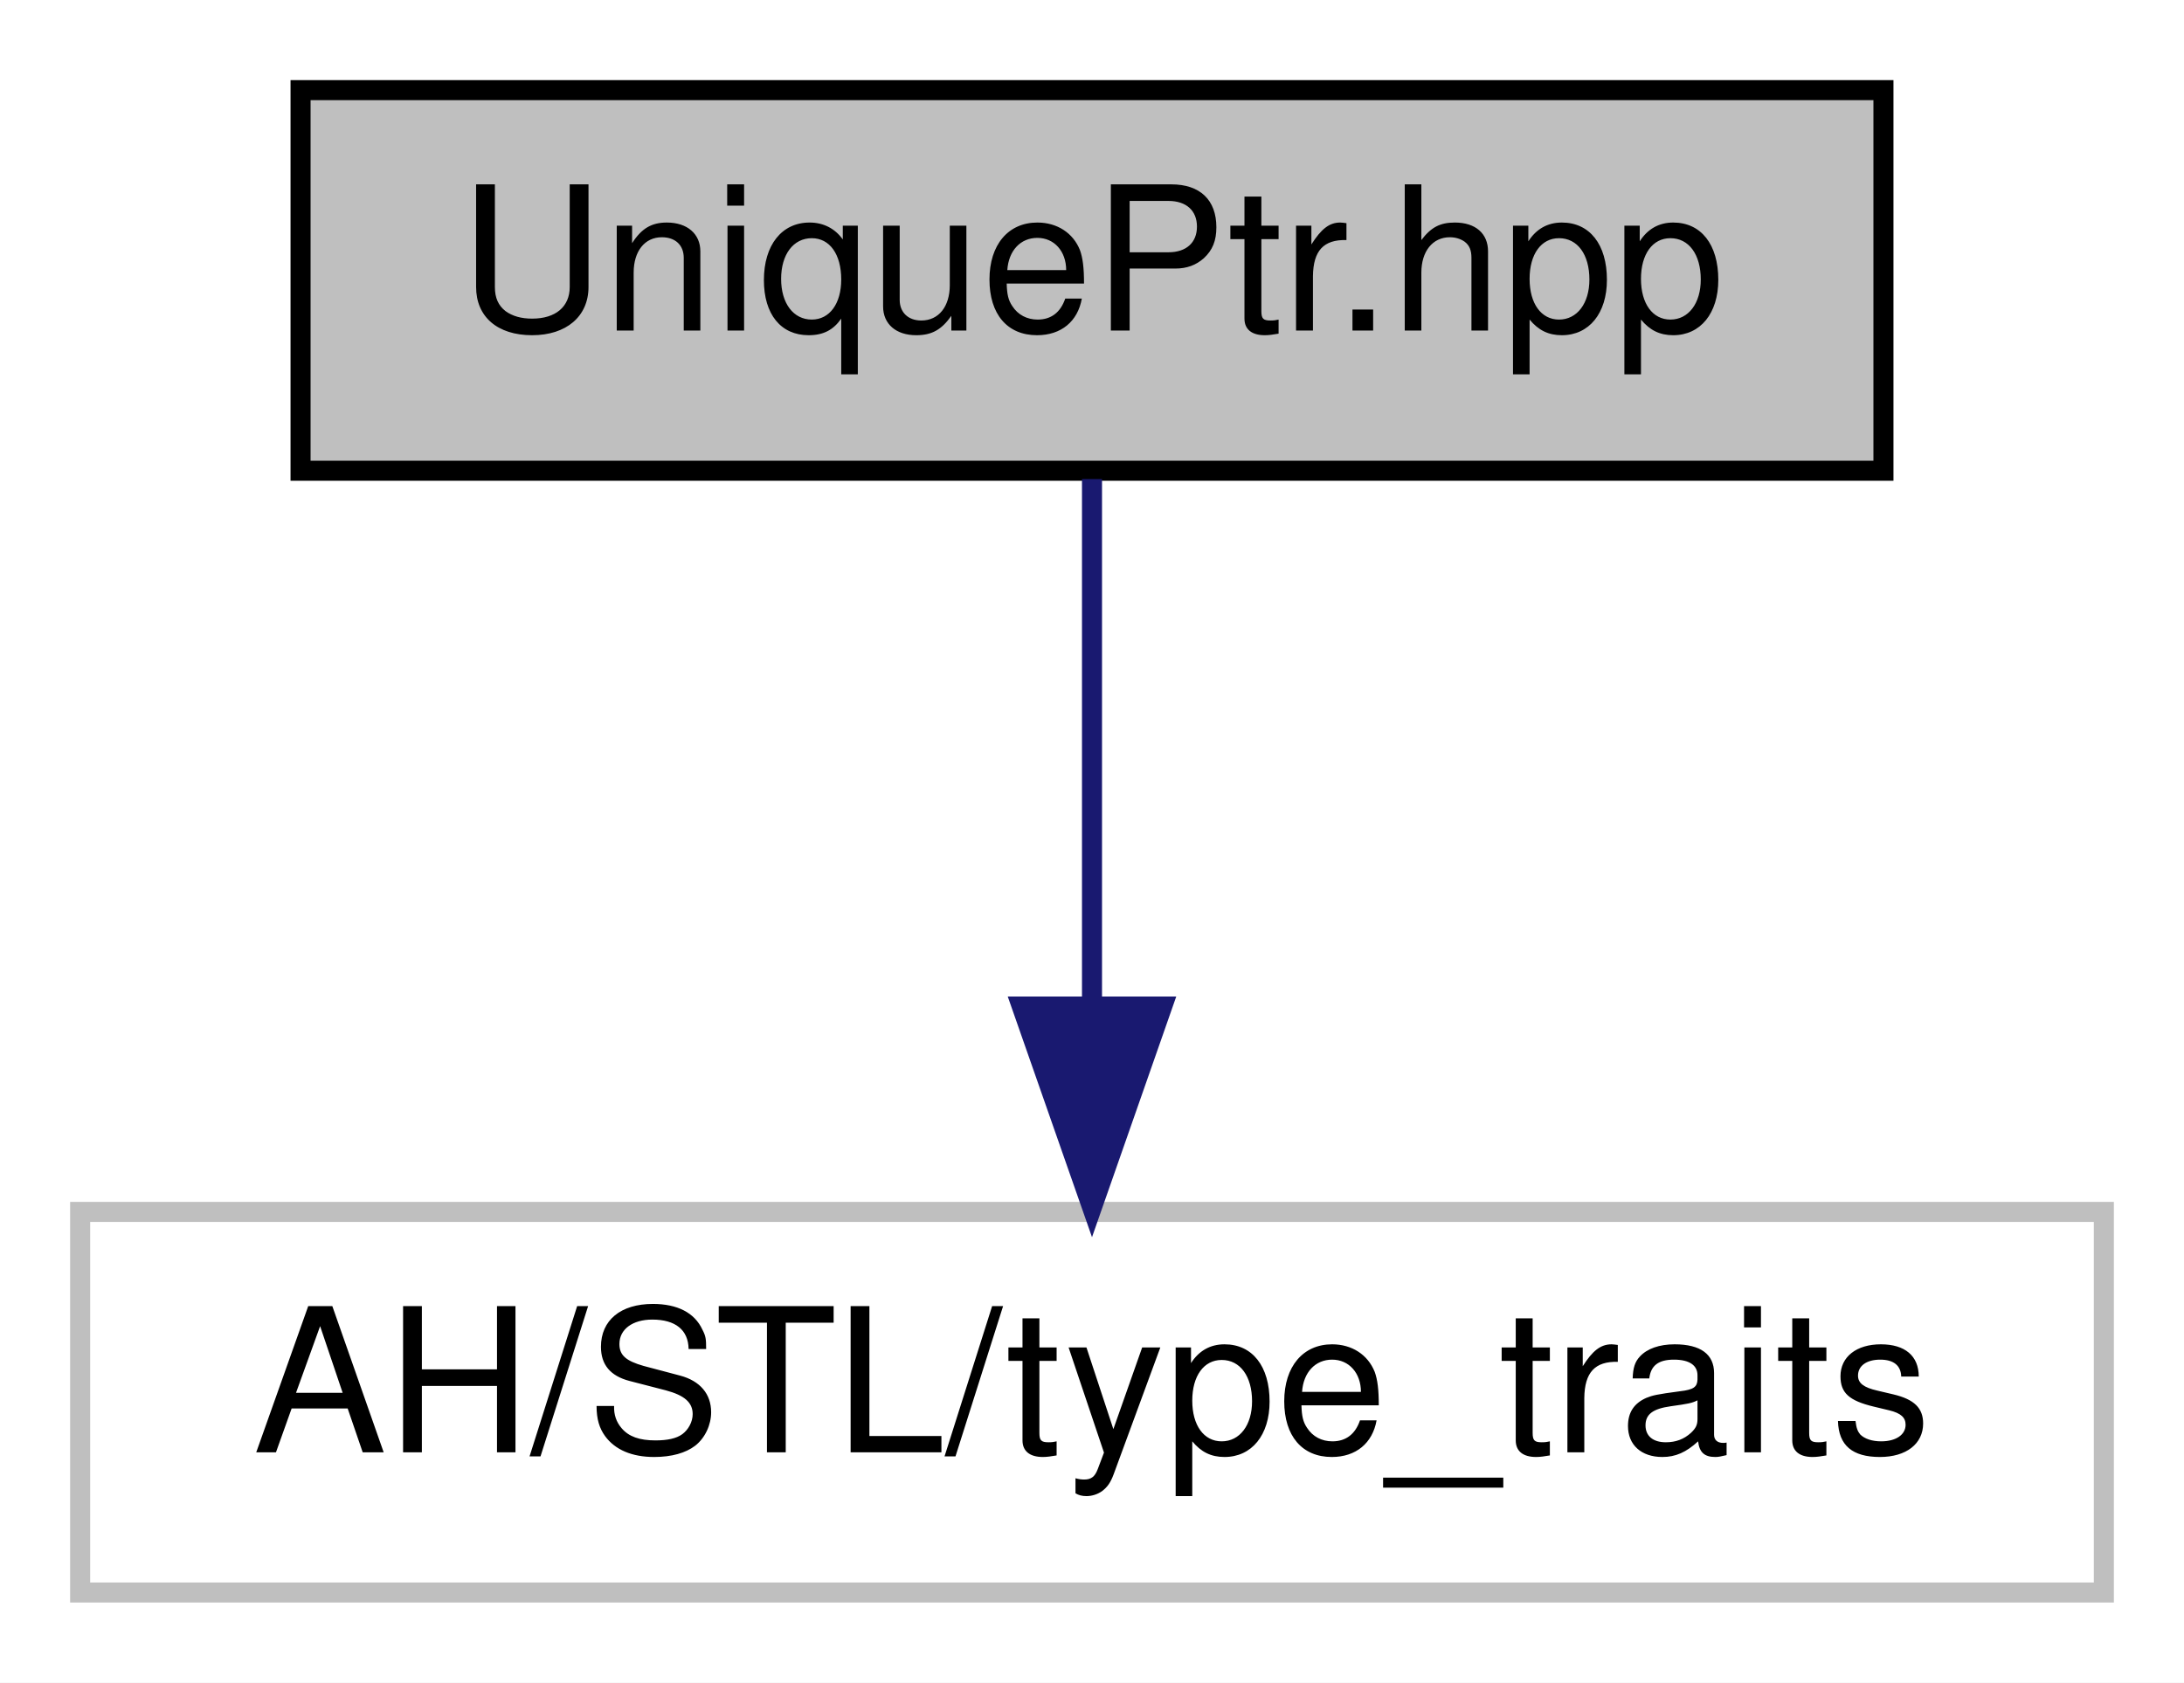
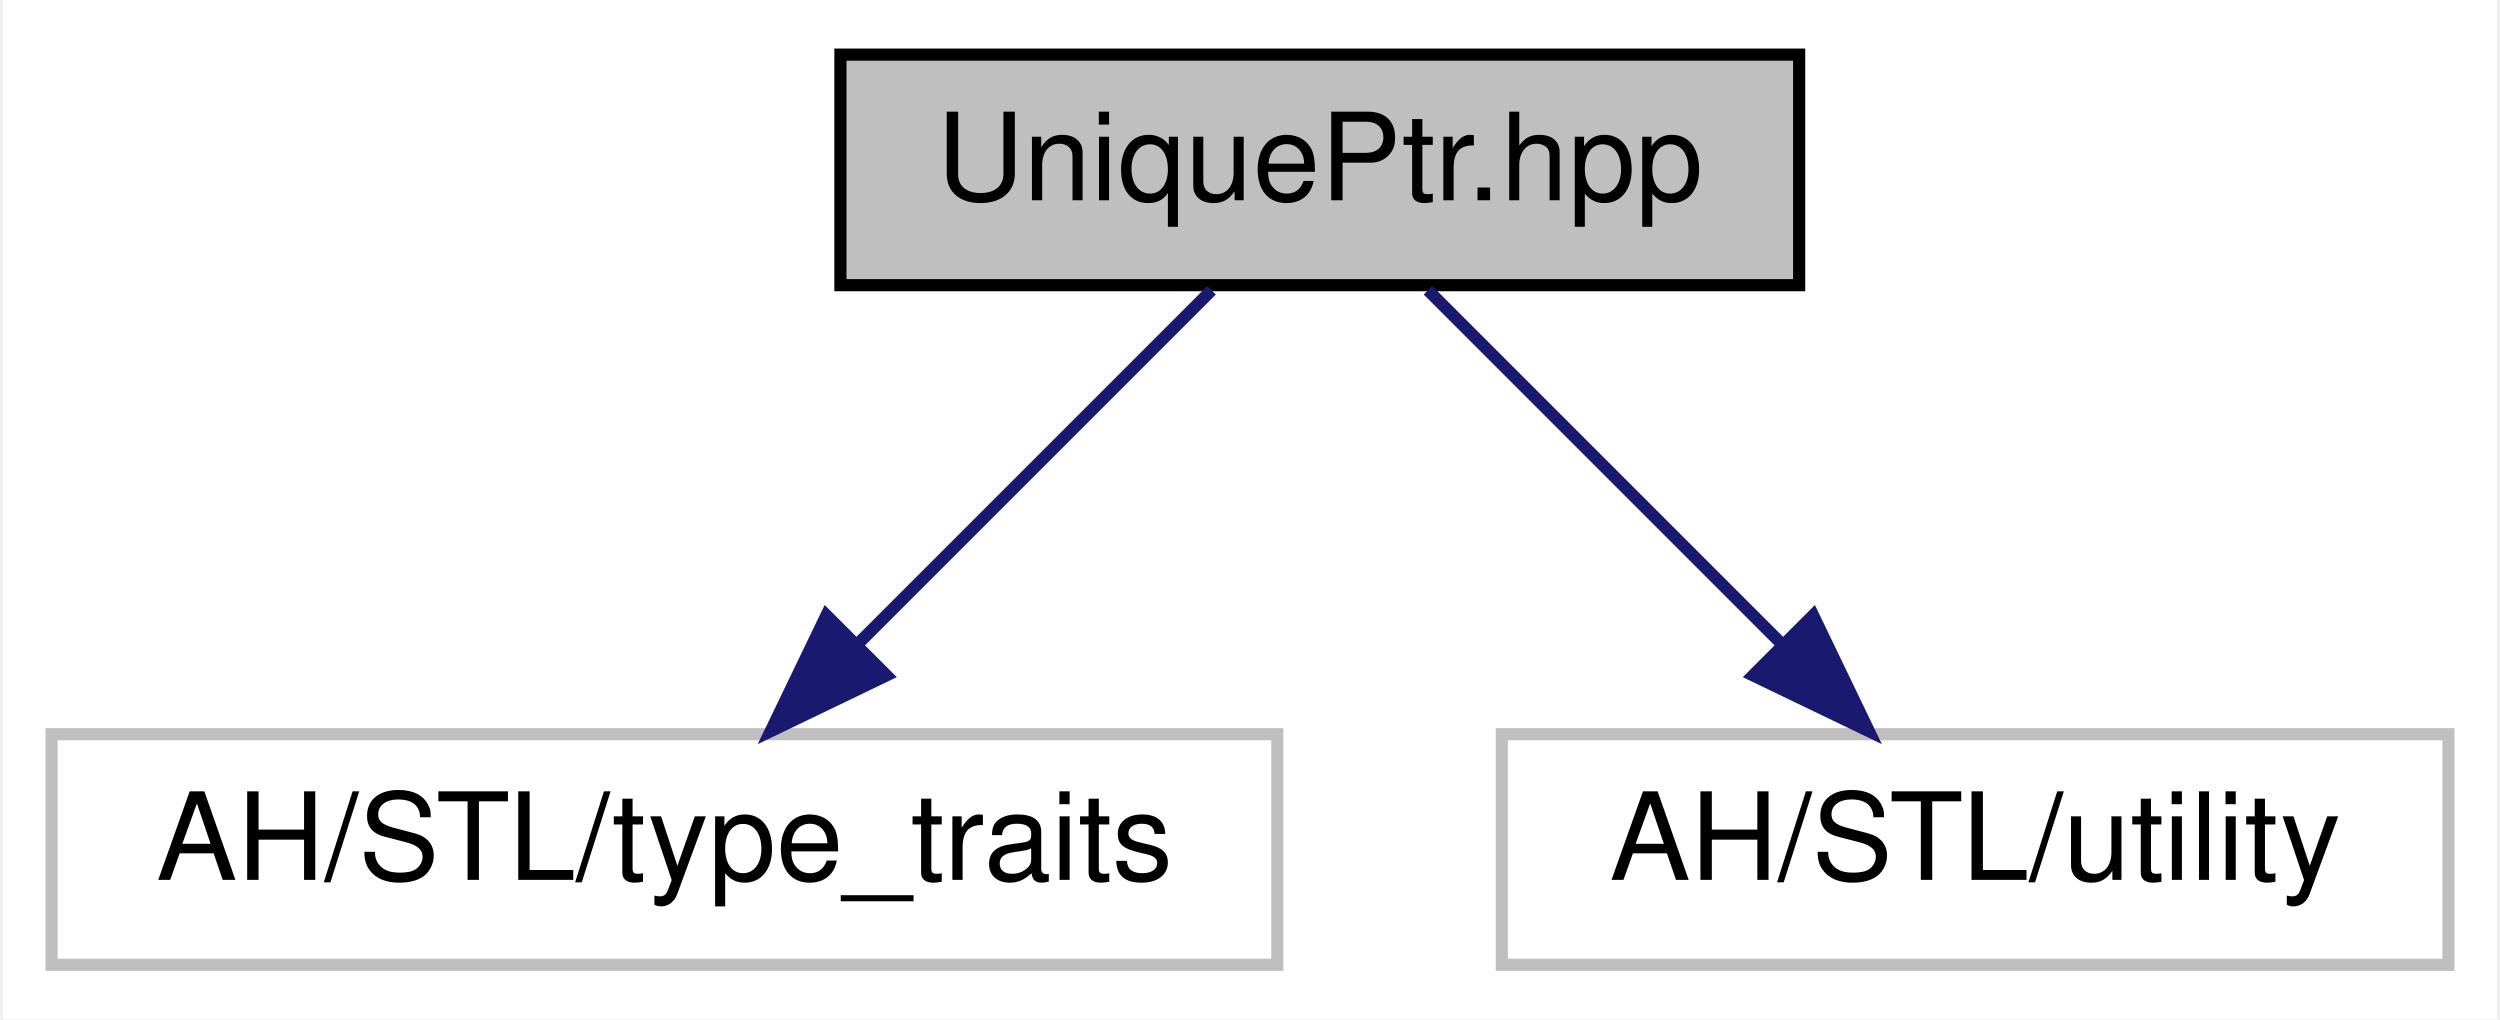
- <svg xmlns="http://www.w3.org/2000/svg" xmlns:xlink="http://www.w3.org/1999/xlink" width="109pt" height="84pt" viewBox="0.00 0.00 109.00 84.00">
+ <svg xmlns="http://www.w3.org/2000/svg" xmlns:xlink="http://www.w3.org/1999/xlink" width="206pt" height="84pt" viewBox="0.00 0.00 205.50 84.00">
  <g id="graph0" class="graph" transform="scale(1 1) rotate(0) translate(4 80)">
-     <polygon fill="white" stroke="none" points="-4,4 -4,-80 105,-80 105,4 -4,4" />
+     <polygon fill="white" stroke="none" points="-4,4 -4,-80 201.5,-80 201.5,4 -4,4" />
    <g id="node1" class="node">
      <g id="a_node1">
        <a xlink:title=" ">
-           <polygon fill="#bfbfbf" stroke="black" points="11,-56.5 11,-75.5 90,-75.5 90,-56.5 11,-56.5" />
-           <text text-anchor="middle" x="50.5" y="-63.5" font-family="Helvetica,sans-Serif" font-size="10.00">UniquePtr.hpp</text>
+           <polygon fill="#bfbfbf" stroke="black" points="65,-56.5 65,-75.5 144,-75.5 144,-56.5 65,-56.5" />
+           <text text-anchor="middle" x="104.5" y="-63.5" font-family="Helvetica,sans-Serif" font-size="10.00">UniquePtr.hpp</text>
        </a>
      </g>
    </g>
    <g id="node2" class="node">
      <g id="a_node2">
        <a xlink:title=" ">
          <polygon fill="white" stroke="#bfbfbf" points="0,-0.5 0,-19.5 101,-19.5 101,-0.5 0,-0.5" />
          <text text-anchor="middle" x="50.5" y="-7.5" font-family="Helvetica,sans-Serif" font-size="10.00">AH/STL/type_traits</text>
        </a>
      </g>
    </g>
    <g id="edge1" class="edge">
-       <path fill="none" stroke="midnightblue" d="M50.5,-56.083C50.5,-49.006 50.5,-38.861 50.5,-29.986" />
-       <polygon fill="midnightblue" stroke="midnightblue" points="54,-29.751 50.5,-19.751 47,-29.751 54,-29.751" />
+       <path fill="none" stroke="midnightblue" d="M95.583,-56.083C87.719,-48.219 76.069,-36.569 66.581,-27.081" />
+       <polygon fill="midnightblue" stroke="midnightblue" points="68.797,-24.347 59.251,-19.751 63.847,-29.297 68.797,-24.347" />
+     </g>
+     <g id="node3" class="node">
+       <g id="a_node3">
+         <a xlink:title=" ">
+           <polygon fill="white" stroke="#bfbfbf" points="119.5,-0.5 119.5,-19.5 197.5,-19.5 197.5,-0.5 119.5,-0.5" />
+           <text text-anchor="middle" x="158.5" y="-7.5" font-family="Helvetica,sans-Serif" font-size="10.00">AH/STL/utility</text>
+         </a>
+       </g>
+     </g>
+     <g id="edge2" class="edge">
+       <path fill="none" stroke="midnightblue" d="M113.417,-56.083C121.28,-48.219 132.931,-36.569 142.419,-27.081" />
+       <polygon fill="midnightblue" stroke="midnightblue" points="145.153,-29.297 149.749,-19.751 140.203,-24.347 145.153,-29.297" />
    </g>
  </g>
</svg>
